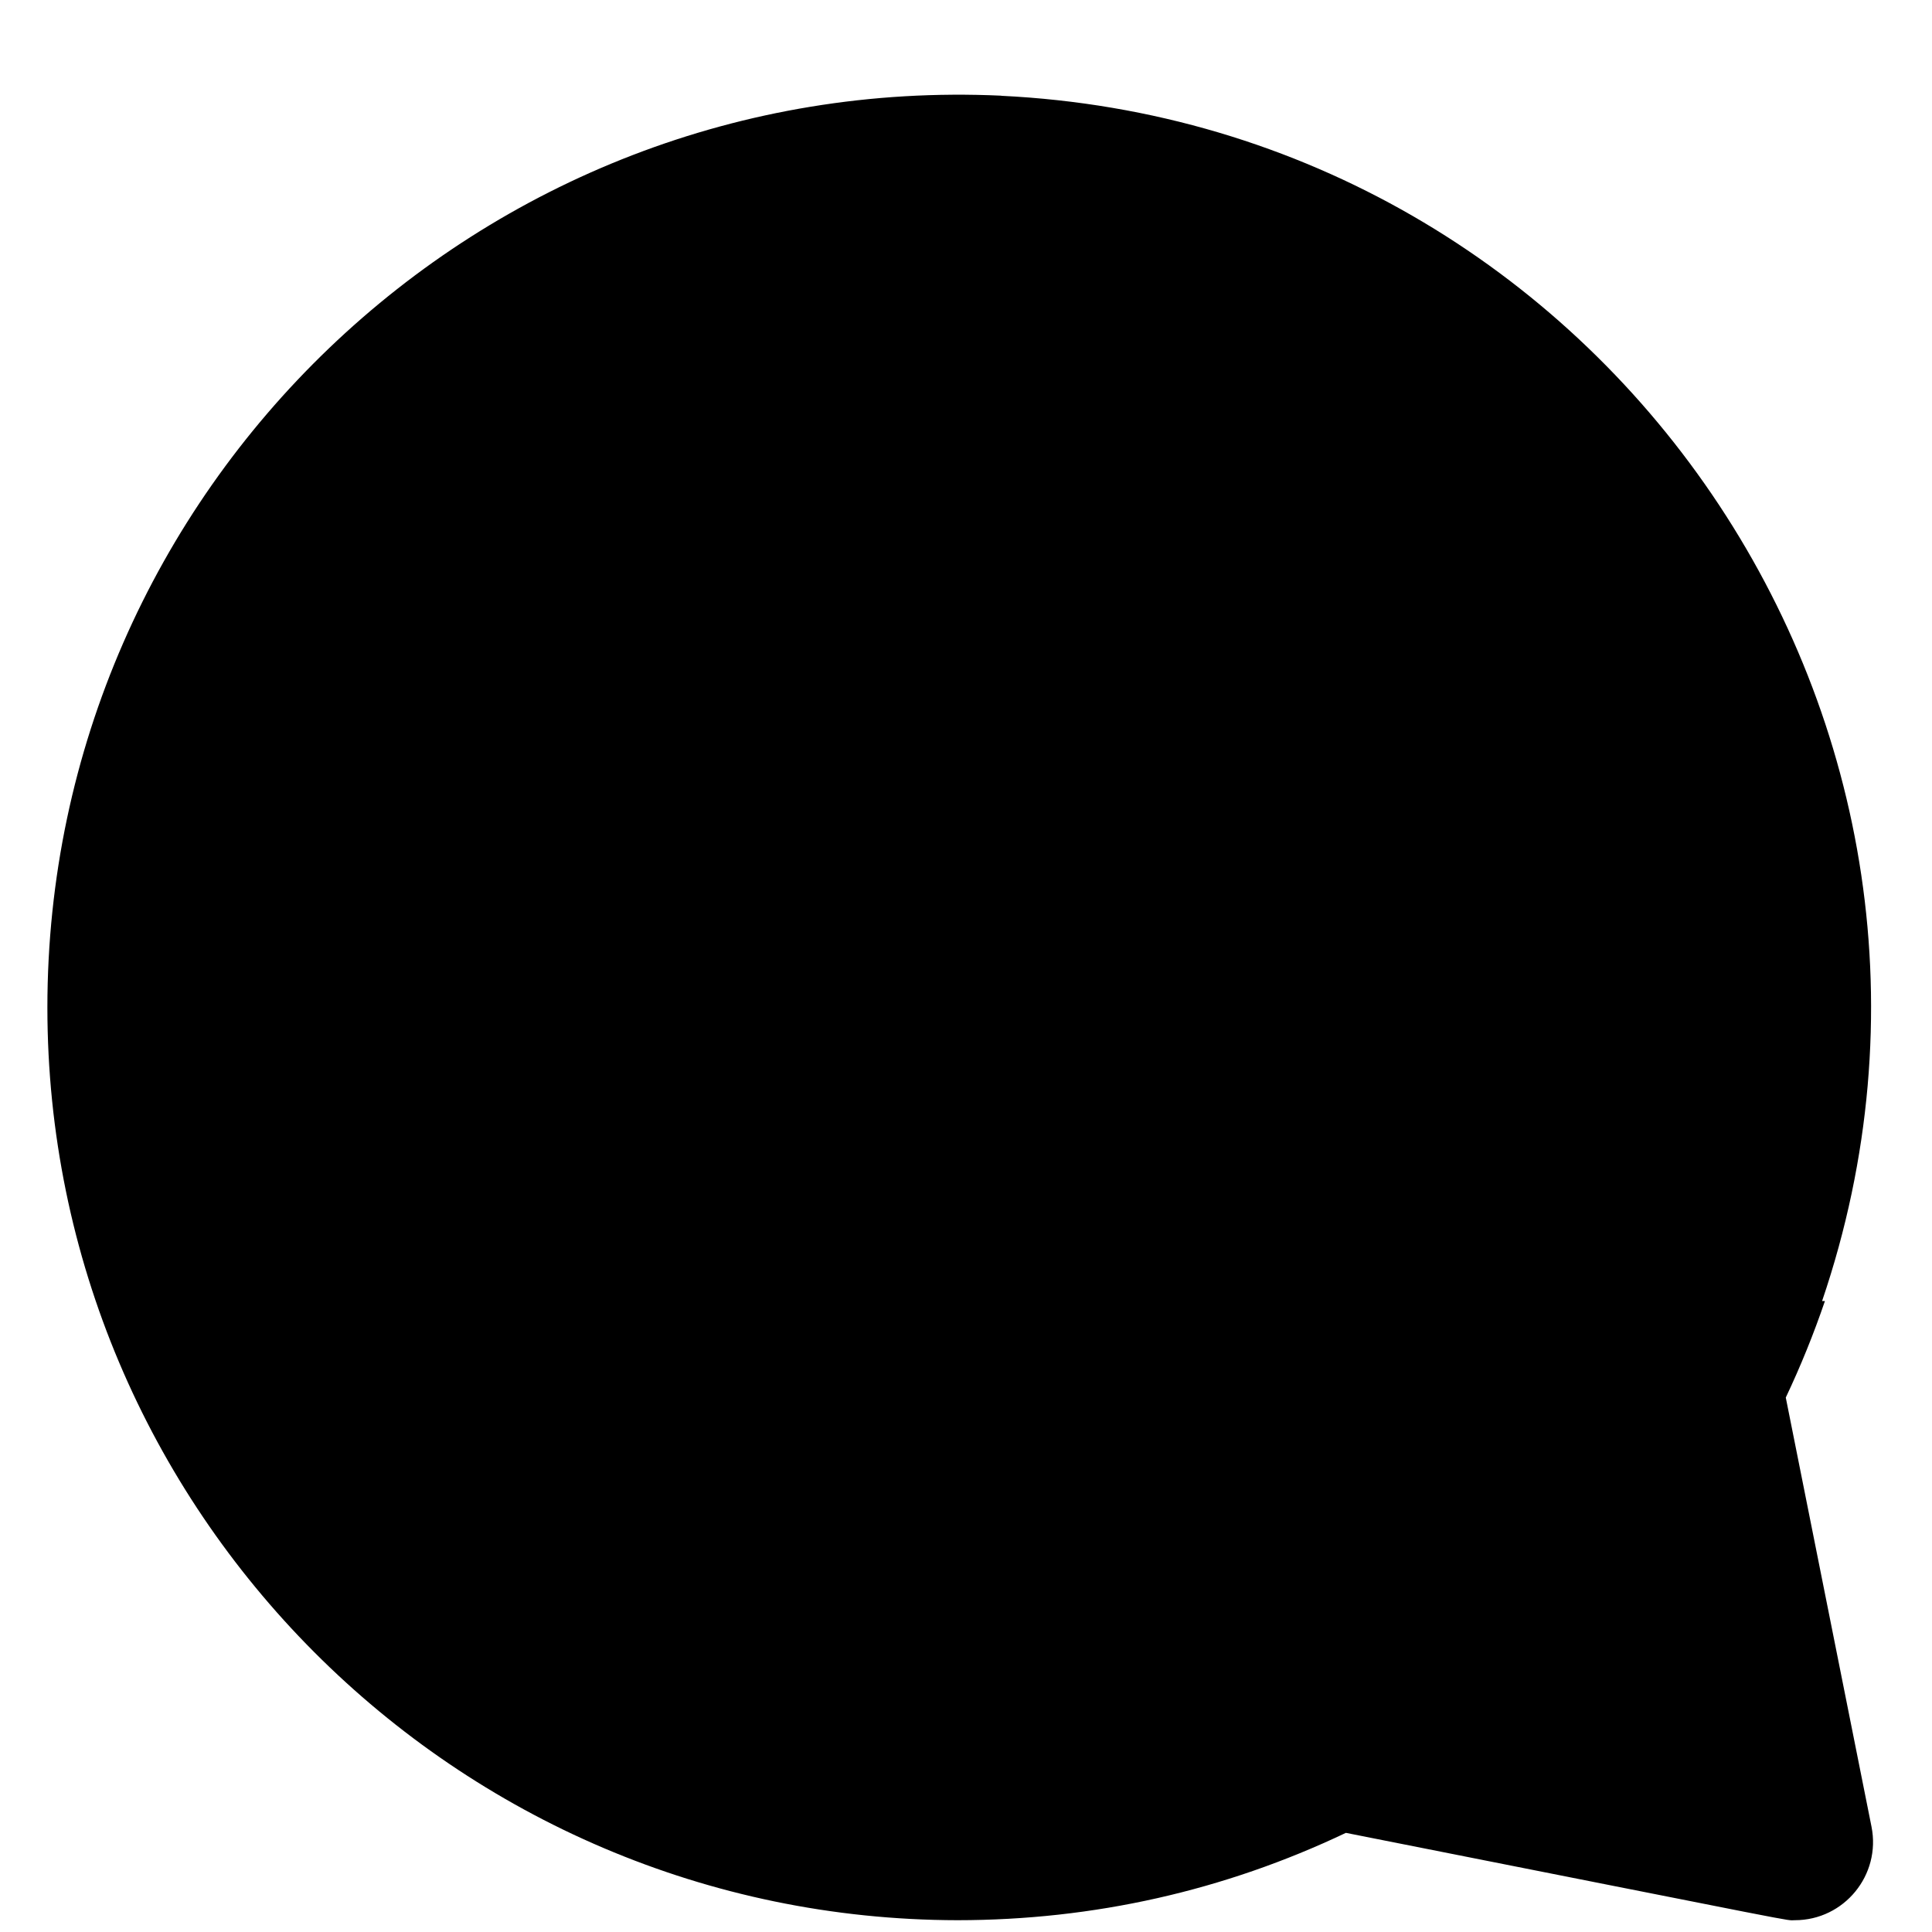
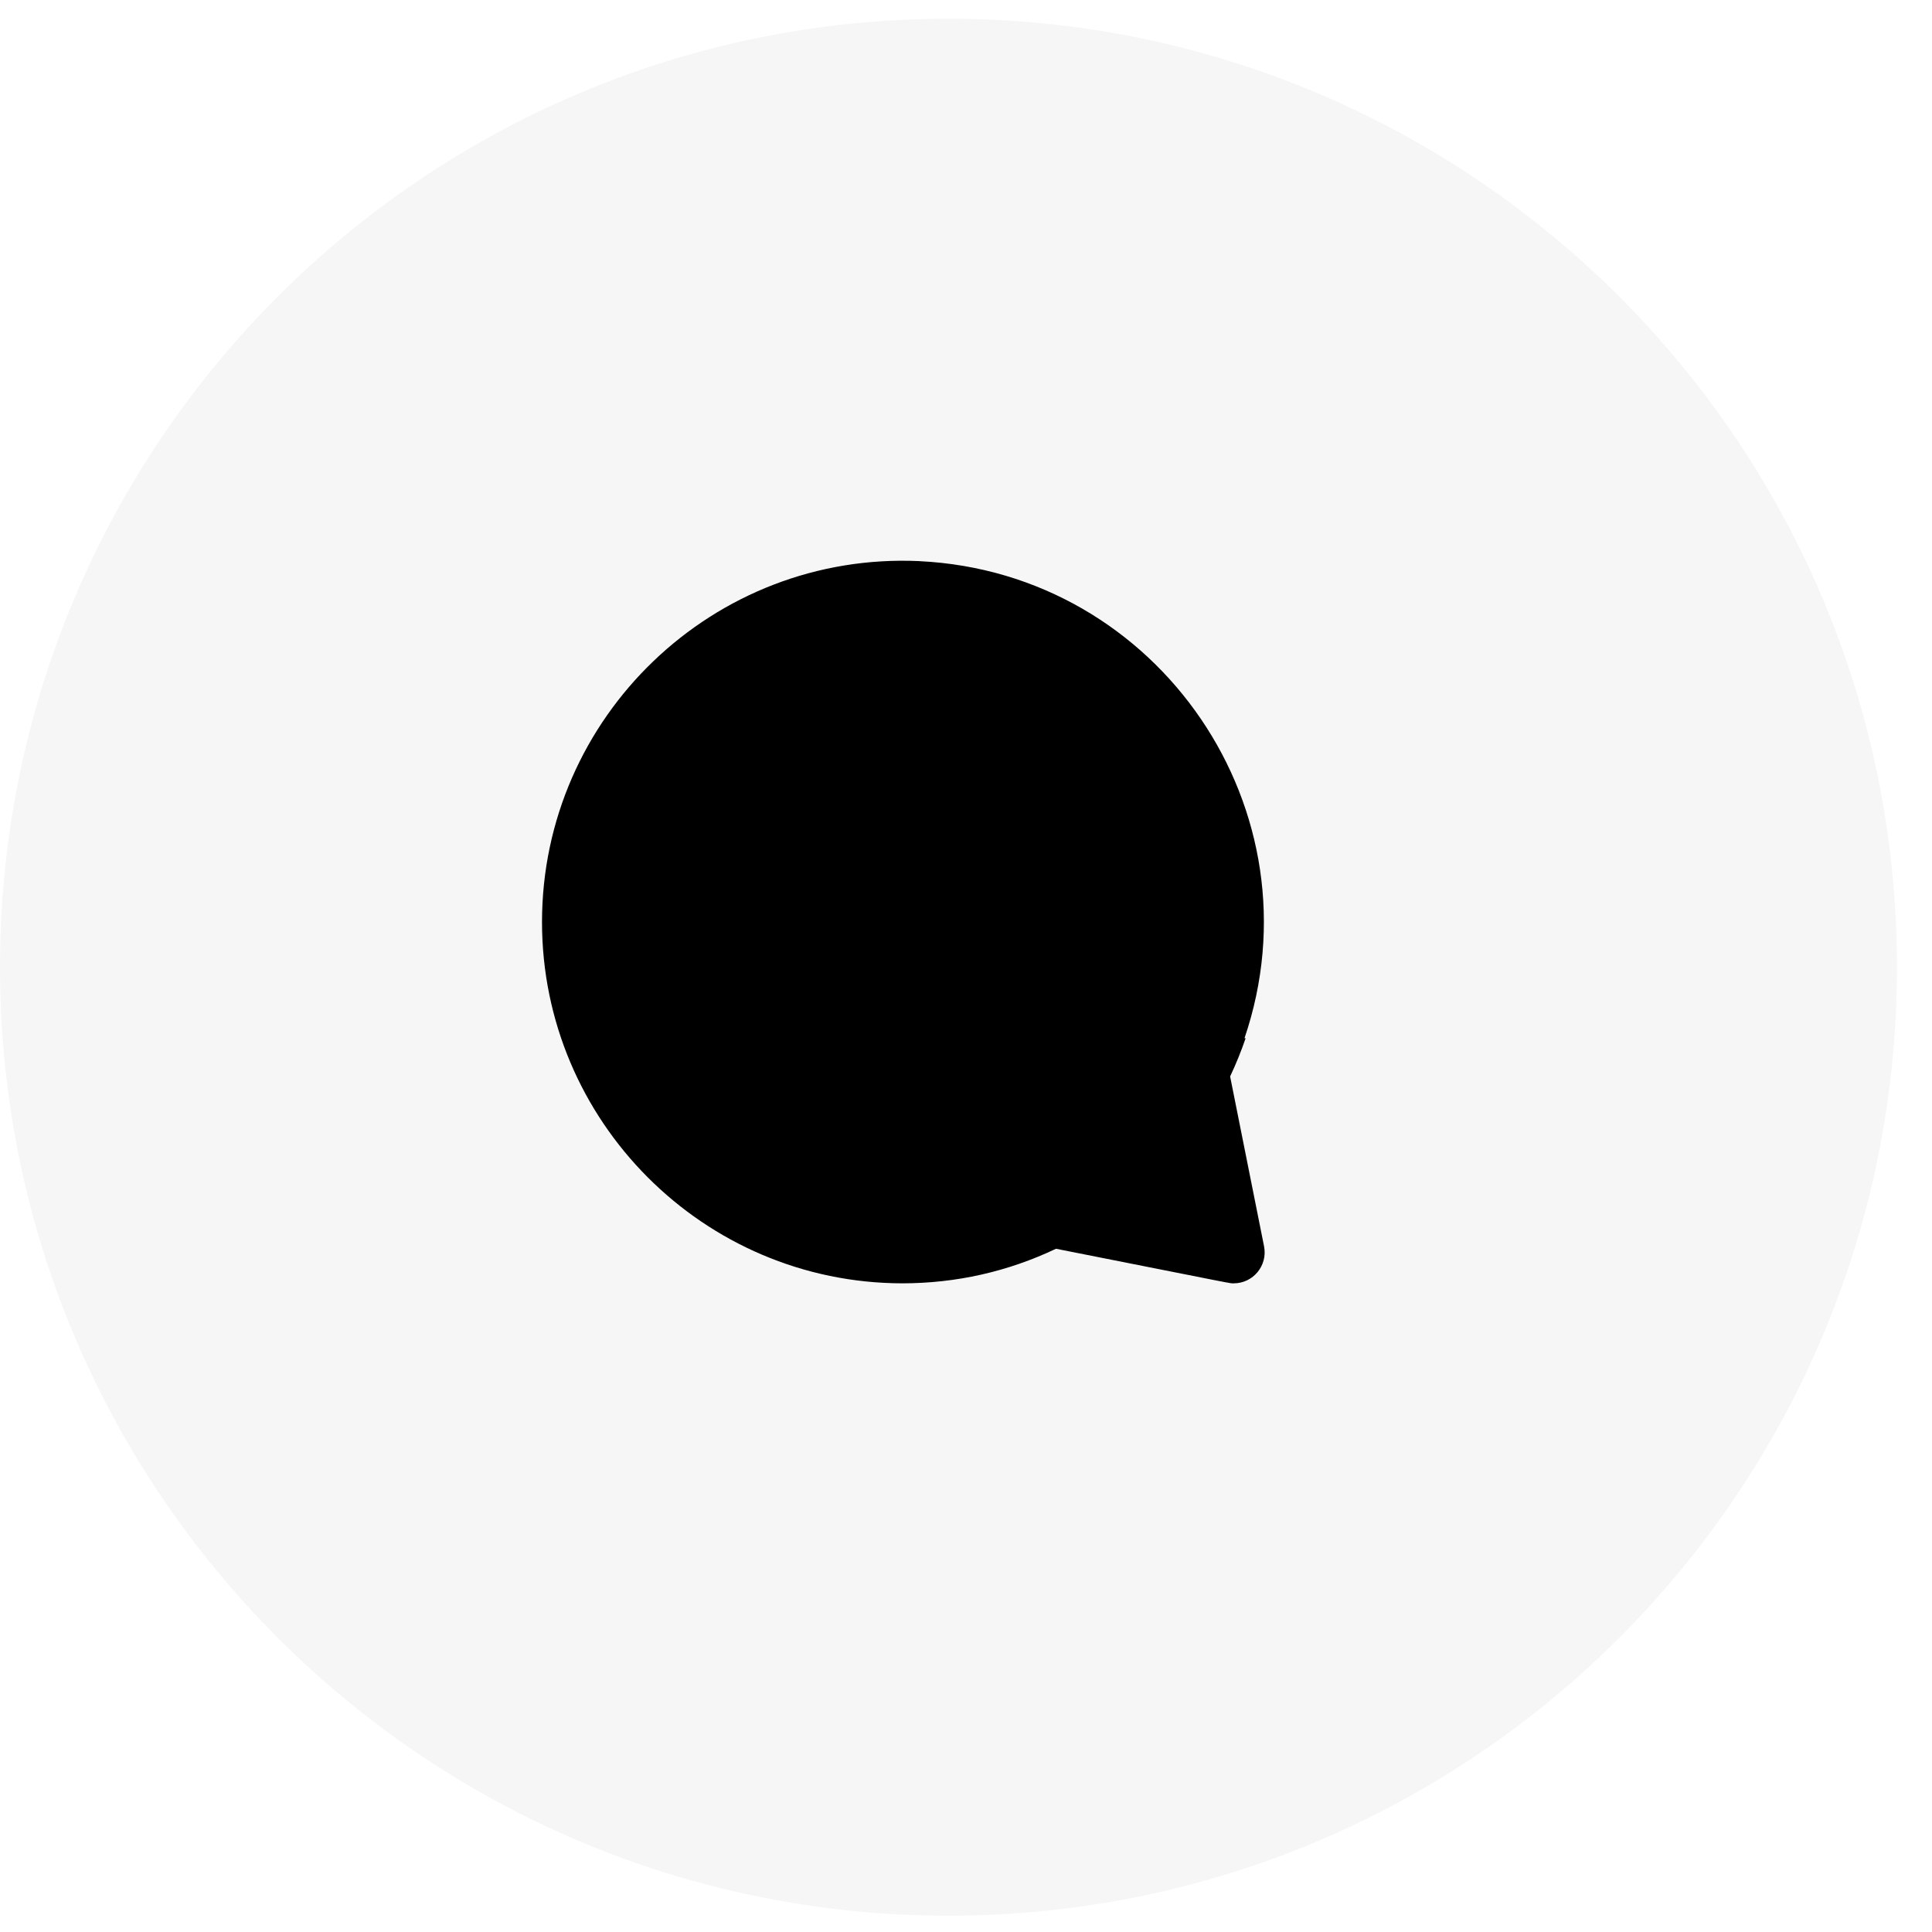
- <svg xmlns="http://www.w3.org/2000/svg" width="19" height="19" viewBox="0 0 19 19" fill="none">
-   <path d="M17.562 13.744C17.709 13.434 17.837 13.117 17.947 12.795H17.919C19.837 7.156 15.803 1.23 9.847 0.942C9.847 0.942 9.847 0.941 9.847 0.941C4.723 0.705 0.466 4.813 0.466 9.908C0.466 14.853 4.48 18.877 9.417 18.884C10.756 18.883 12.039 18.594 13.236 18.025C17.908 18.95 17.544 18.884 17.651 18.884C18.137 18.884 18.5 18.439 18.405 17.964L17.562 13.744Z" fill="black" />
+ <svg xmlns="http://www.w3.org/2000/svg" width="48" height="48" viewBox="0 0 48 48" fill="none">
+   <circle cx="23.565" cy="24.03" r="23.565" fill="#F6F6F6" />
+   <path d="M30.562 26.744C30.709 26.433 30.837 26.117 30.947 25.795H30.919C32.837 20.156 28.803 14.23 22.847 13.942C22.847 13.942 22.847 13.941 22.847 13.941C17.723 13.705 13.466 17.813 13.466 22.908C13.466 27.853 17.48 31.877 22.417 31.884C23.756 31.883 25.039 31.594 26.236 31.025C30.908 31.95 30.544 31.884 30.651 31.884C31.137 31.884 31.5 31.439 31.405 30.964L30.562 26.744Z" fill="black" />
</svg>
